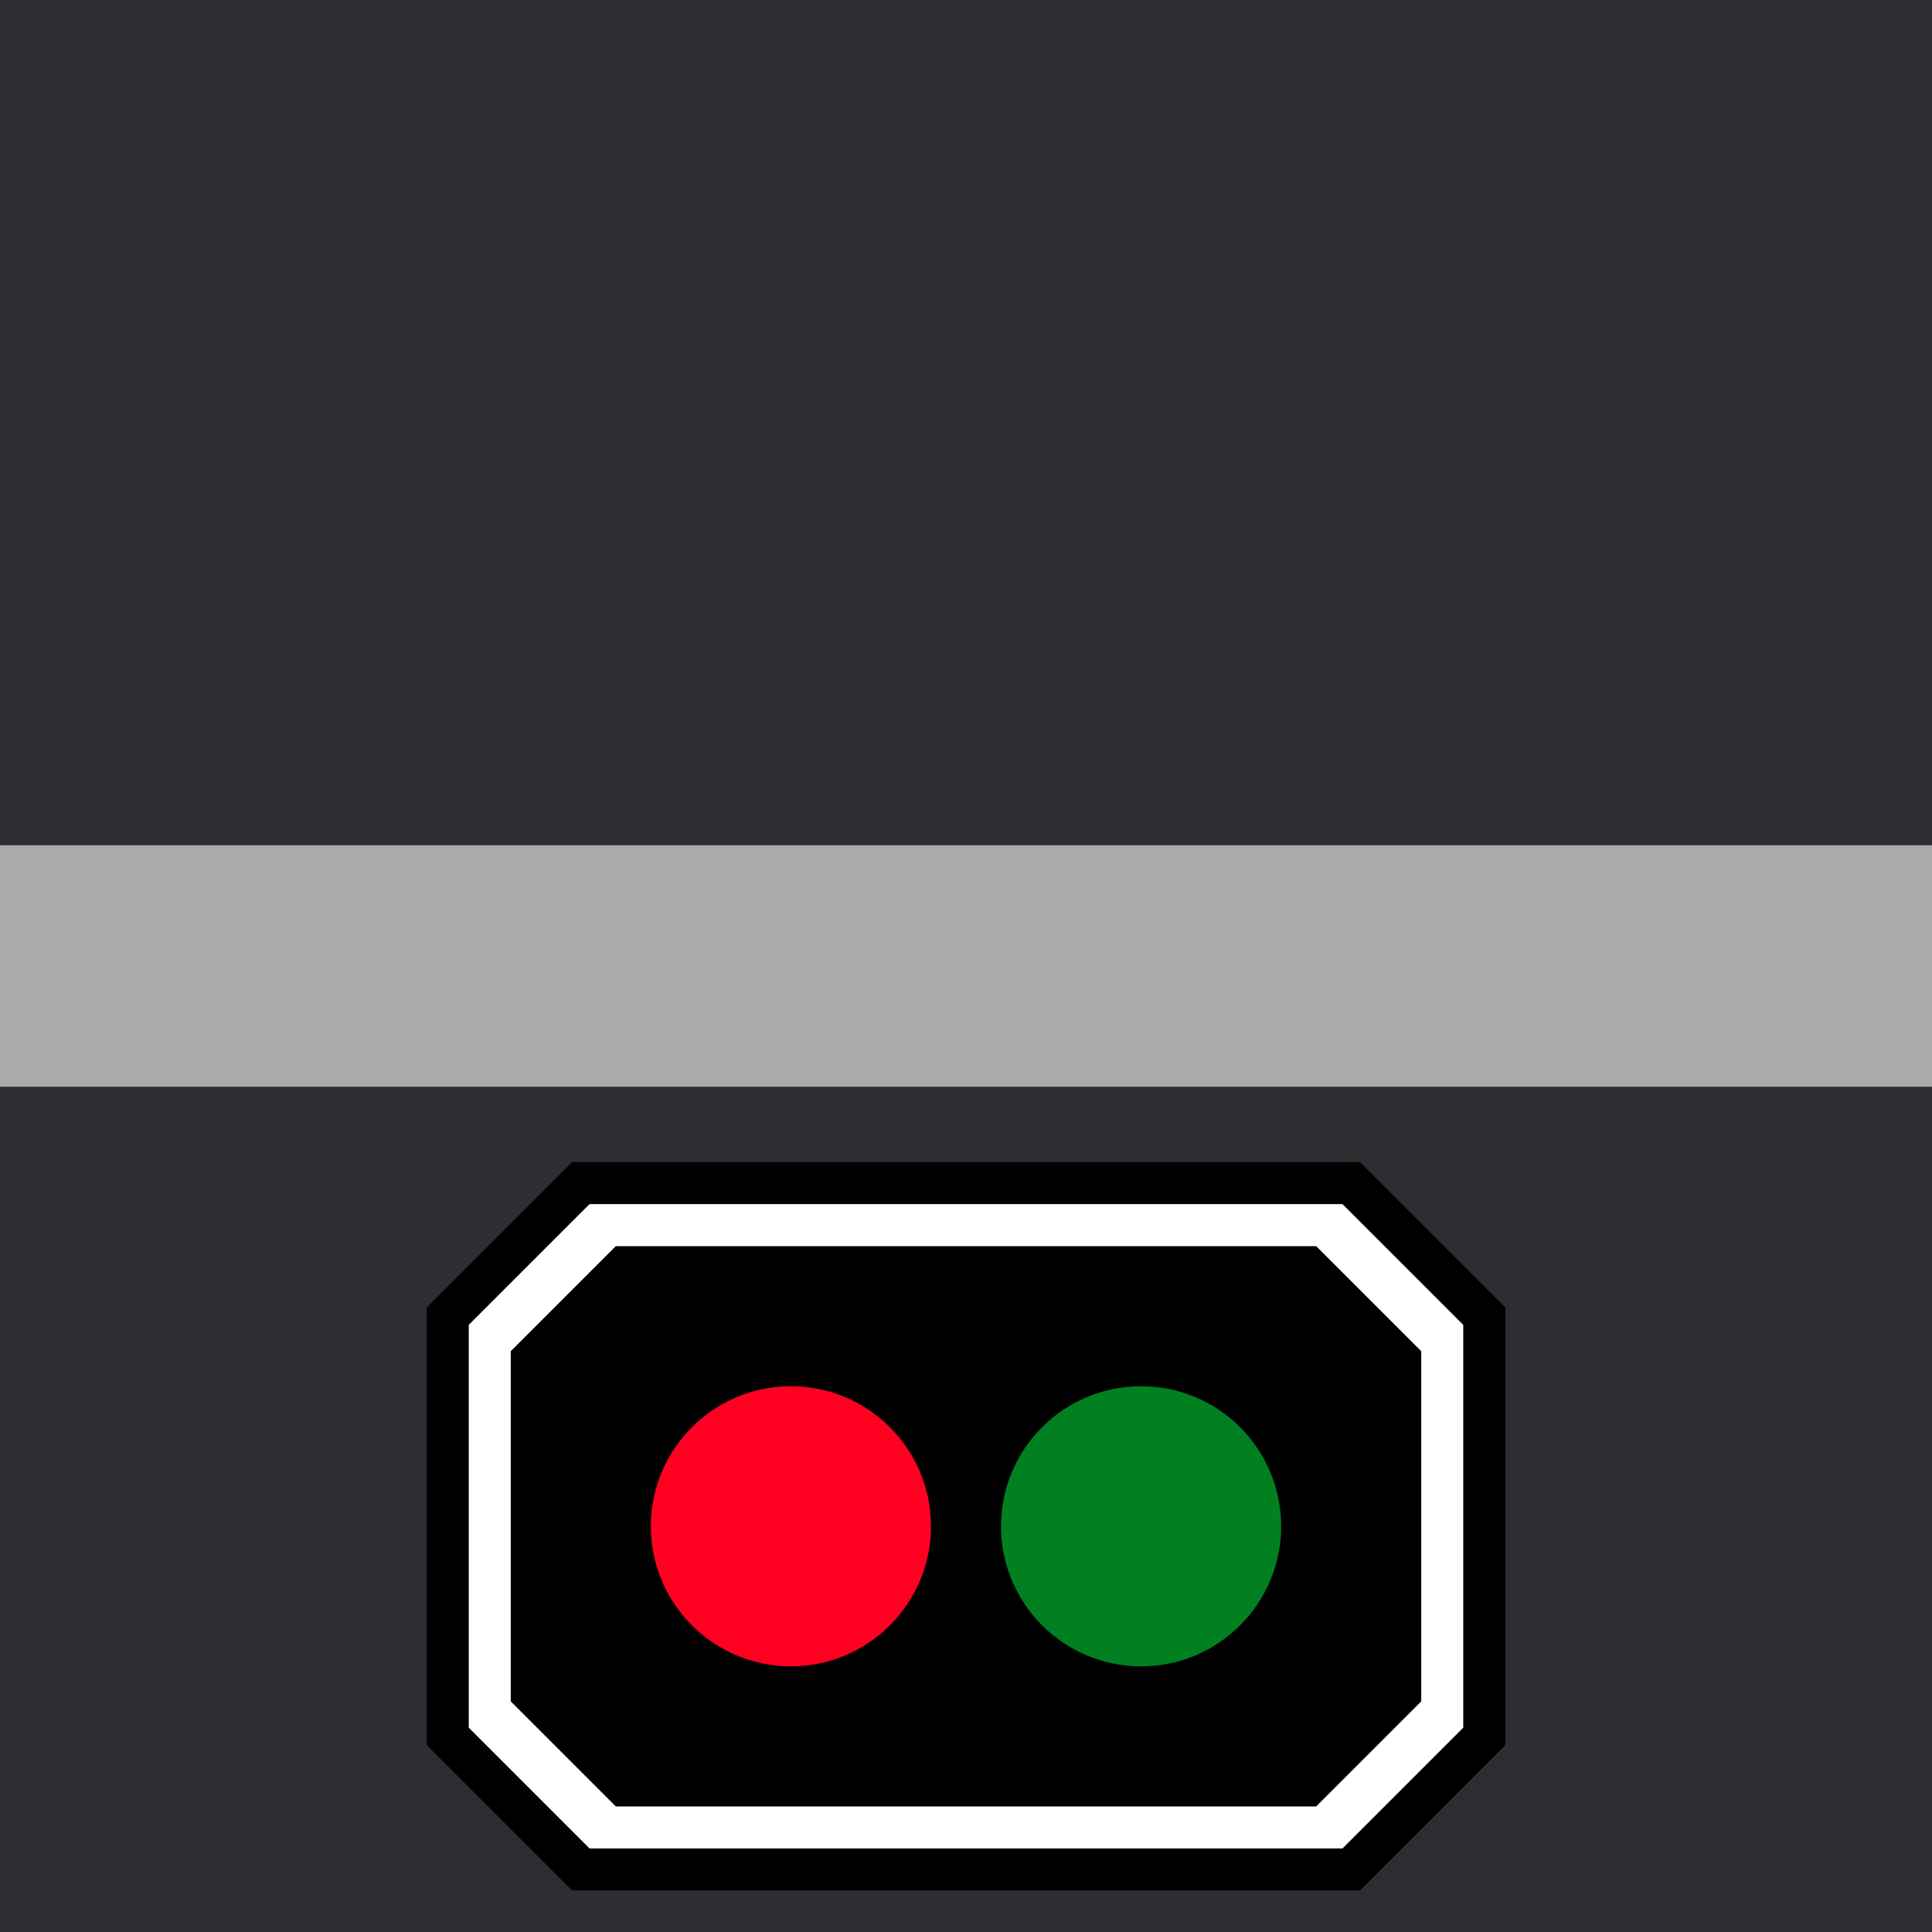
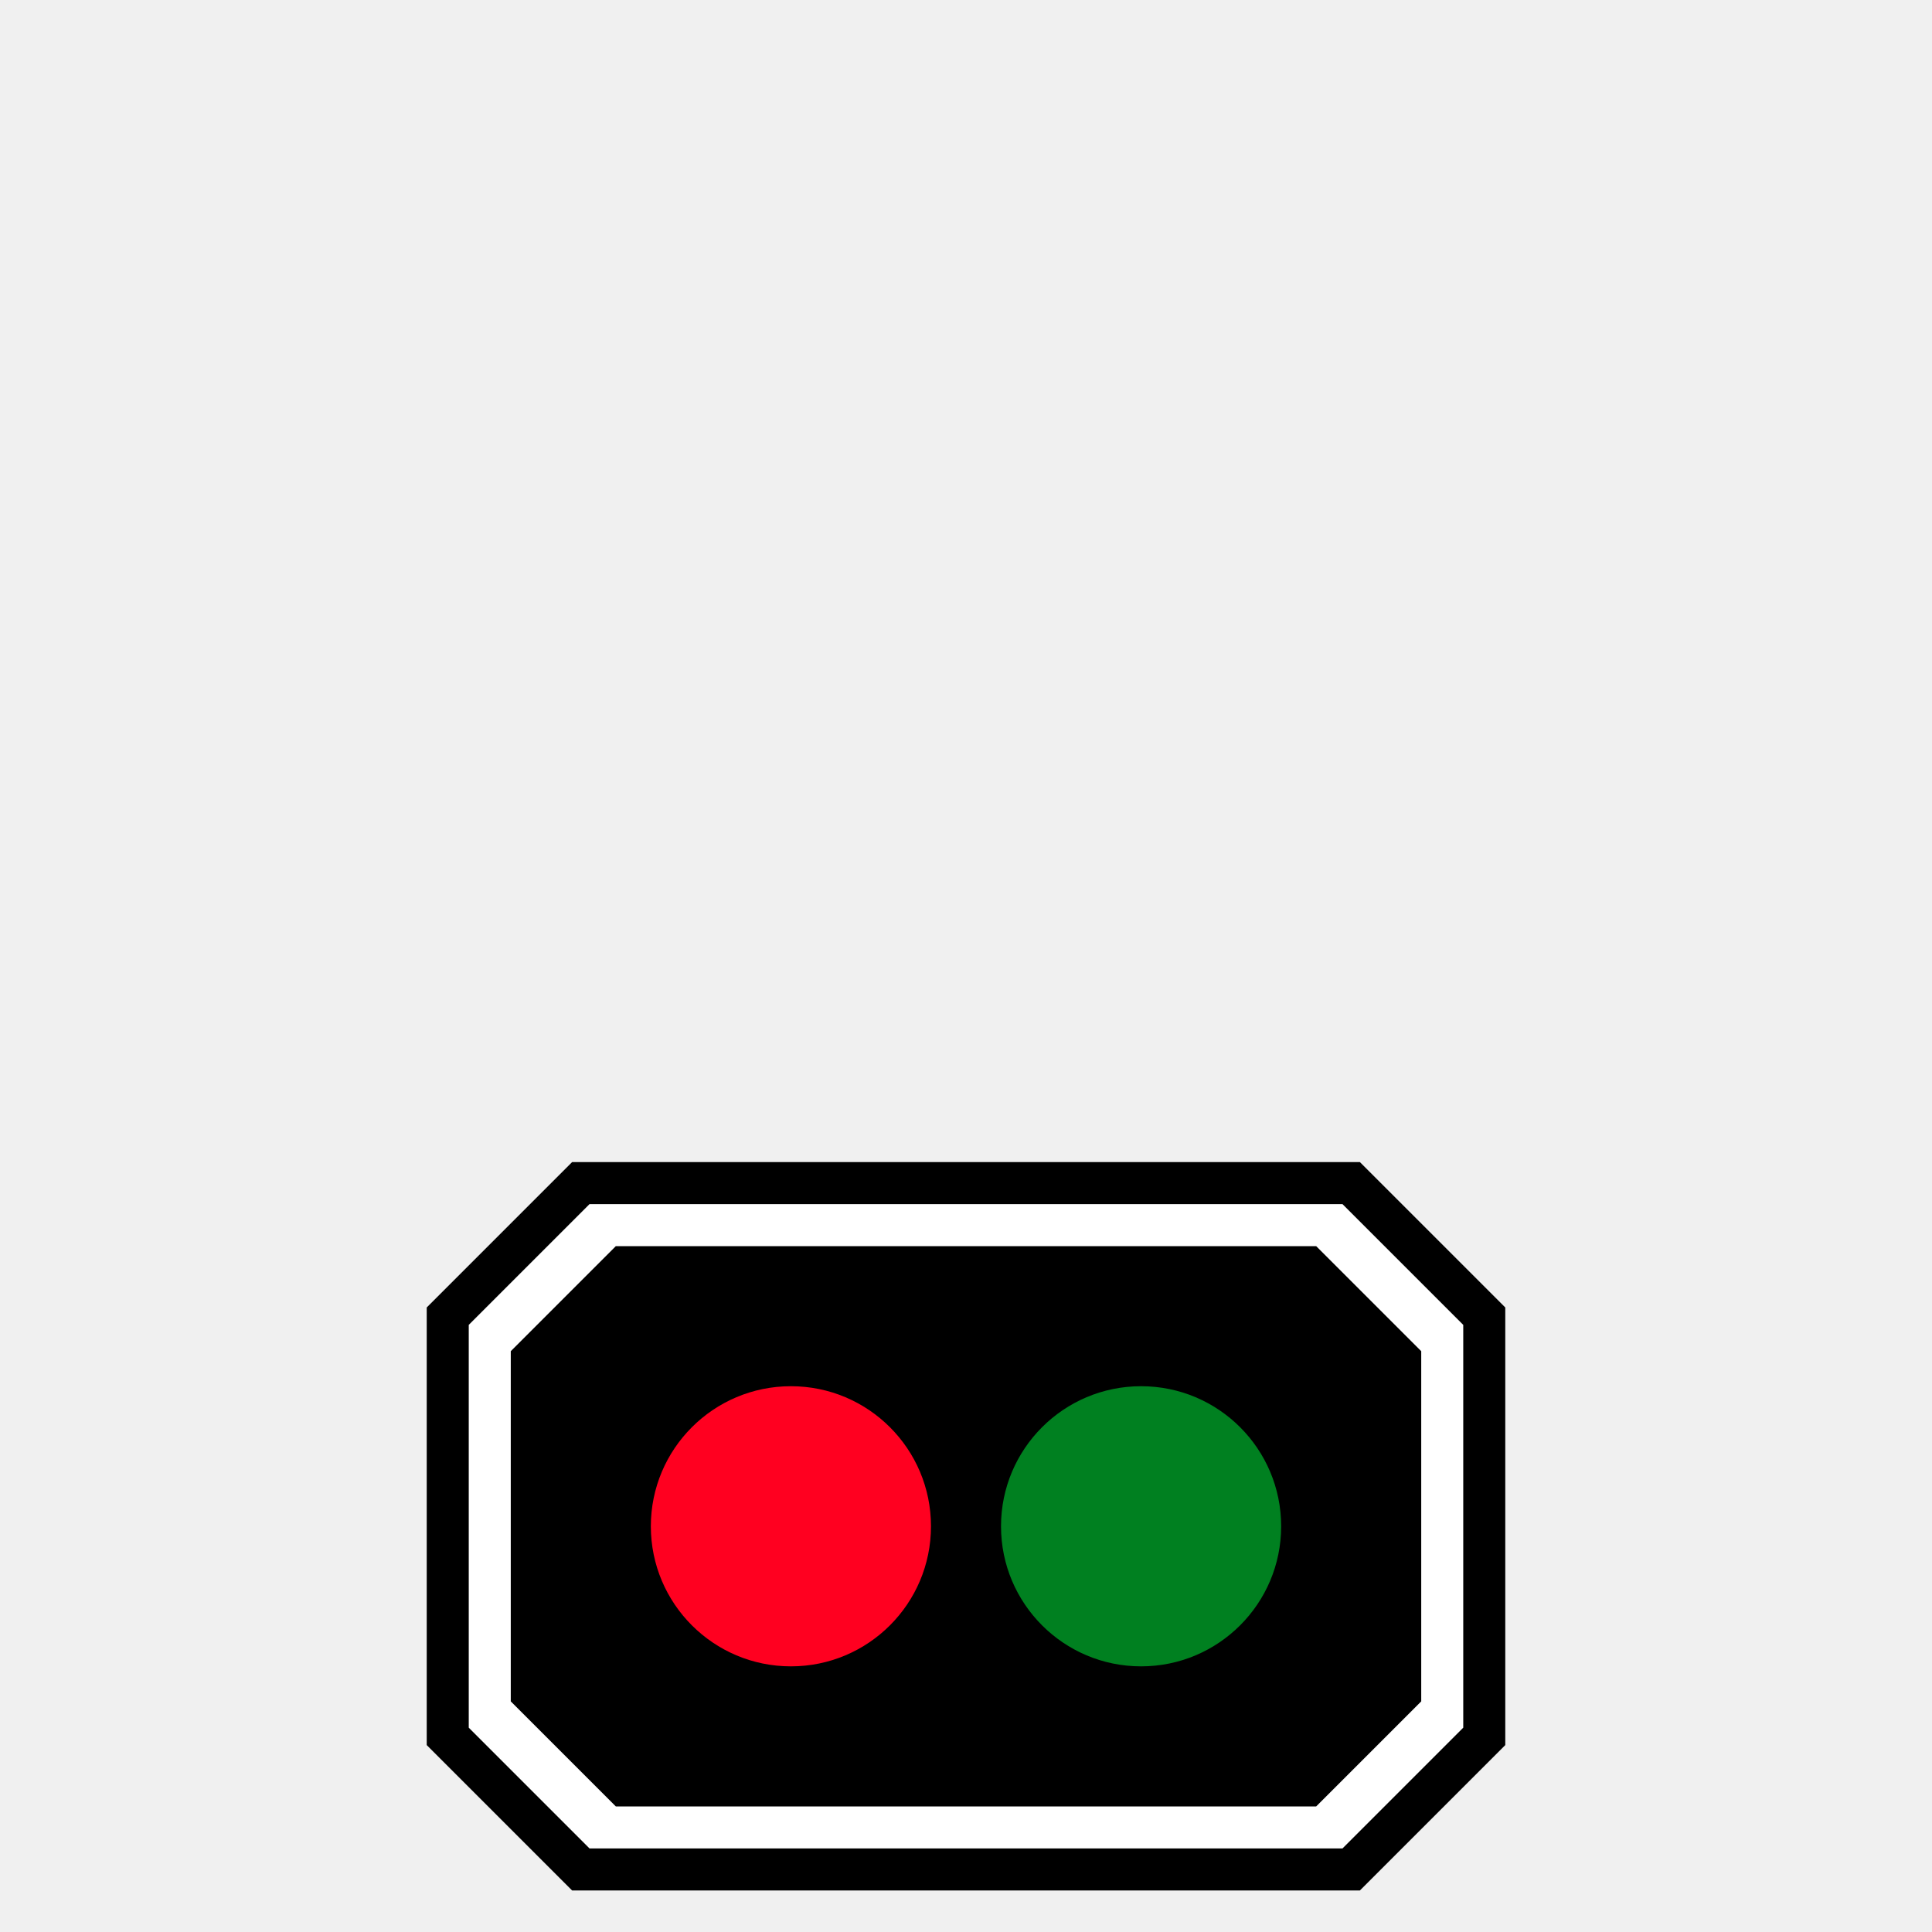
<svg xmlns="http://www.w3.org/2000/svg" viewBox="0 0 32 32">
-   <rect x="0" y="0" width="32" height="32" fill="#2d2d32" />
-   <line x1="0" y1="16" x2="32" y2="16" stroke="#aaaaaa" stroke-width="4" stroke-linecap="round" />
  <g transform="translate(10.78, 16) rotate(90) scale(0.116) translate(30, -120)">
    <g id="signal" data-bidib="signal">
      <path d="M 1 20 L 1 130 L 20 149 L 80 149 L 99 130 L 99 20 L 80 1 L 20 1 L 1 20 Z" fill="white" stroke="black" stroke-width="6" />
      <path d="M 10 25 L 10 125 L 25 140 L 75 140 L 90 125 L 90 25 L 75 10 L 25 10 L 10 25 Z" fill="black" />
      <circle id="hs2_f1" data-bidib-key="hs2_f1" cx="50" cy="50" r="20" fill="#00FF40" fill-opacity="0.50" />
      <circle id="hs2_h" data-bidib-key="hs2_h" cx="50" cy="100" r="20" fill="#FF0020" />
    </g>
  </g>
</svg>
